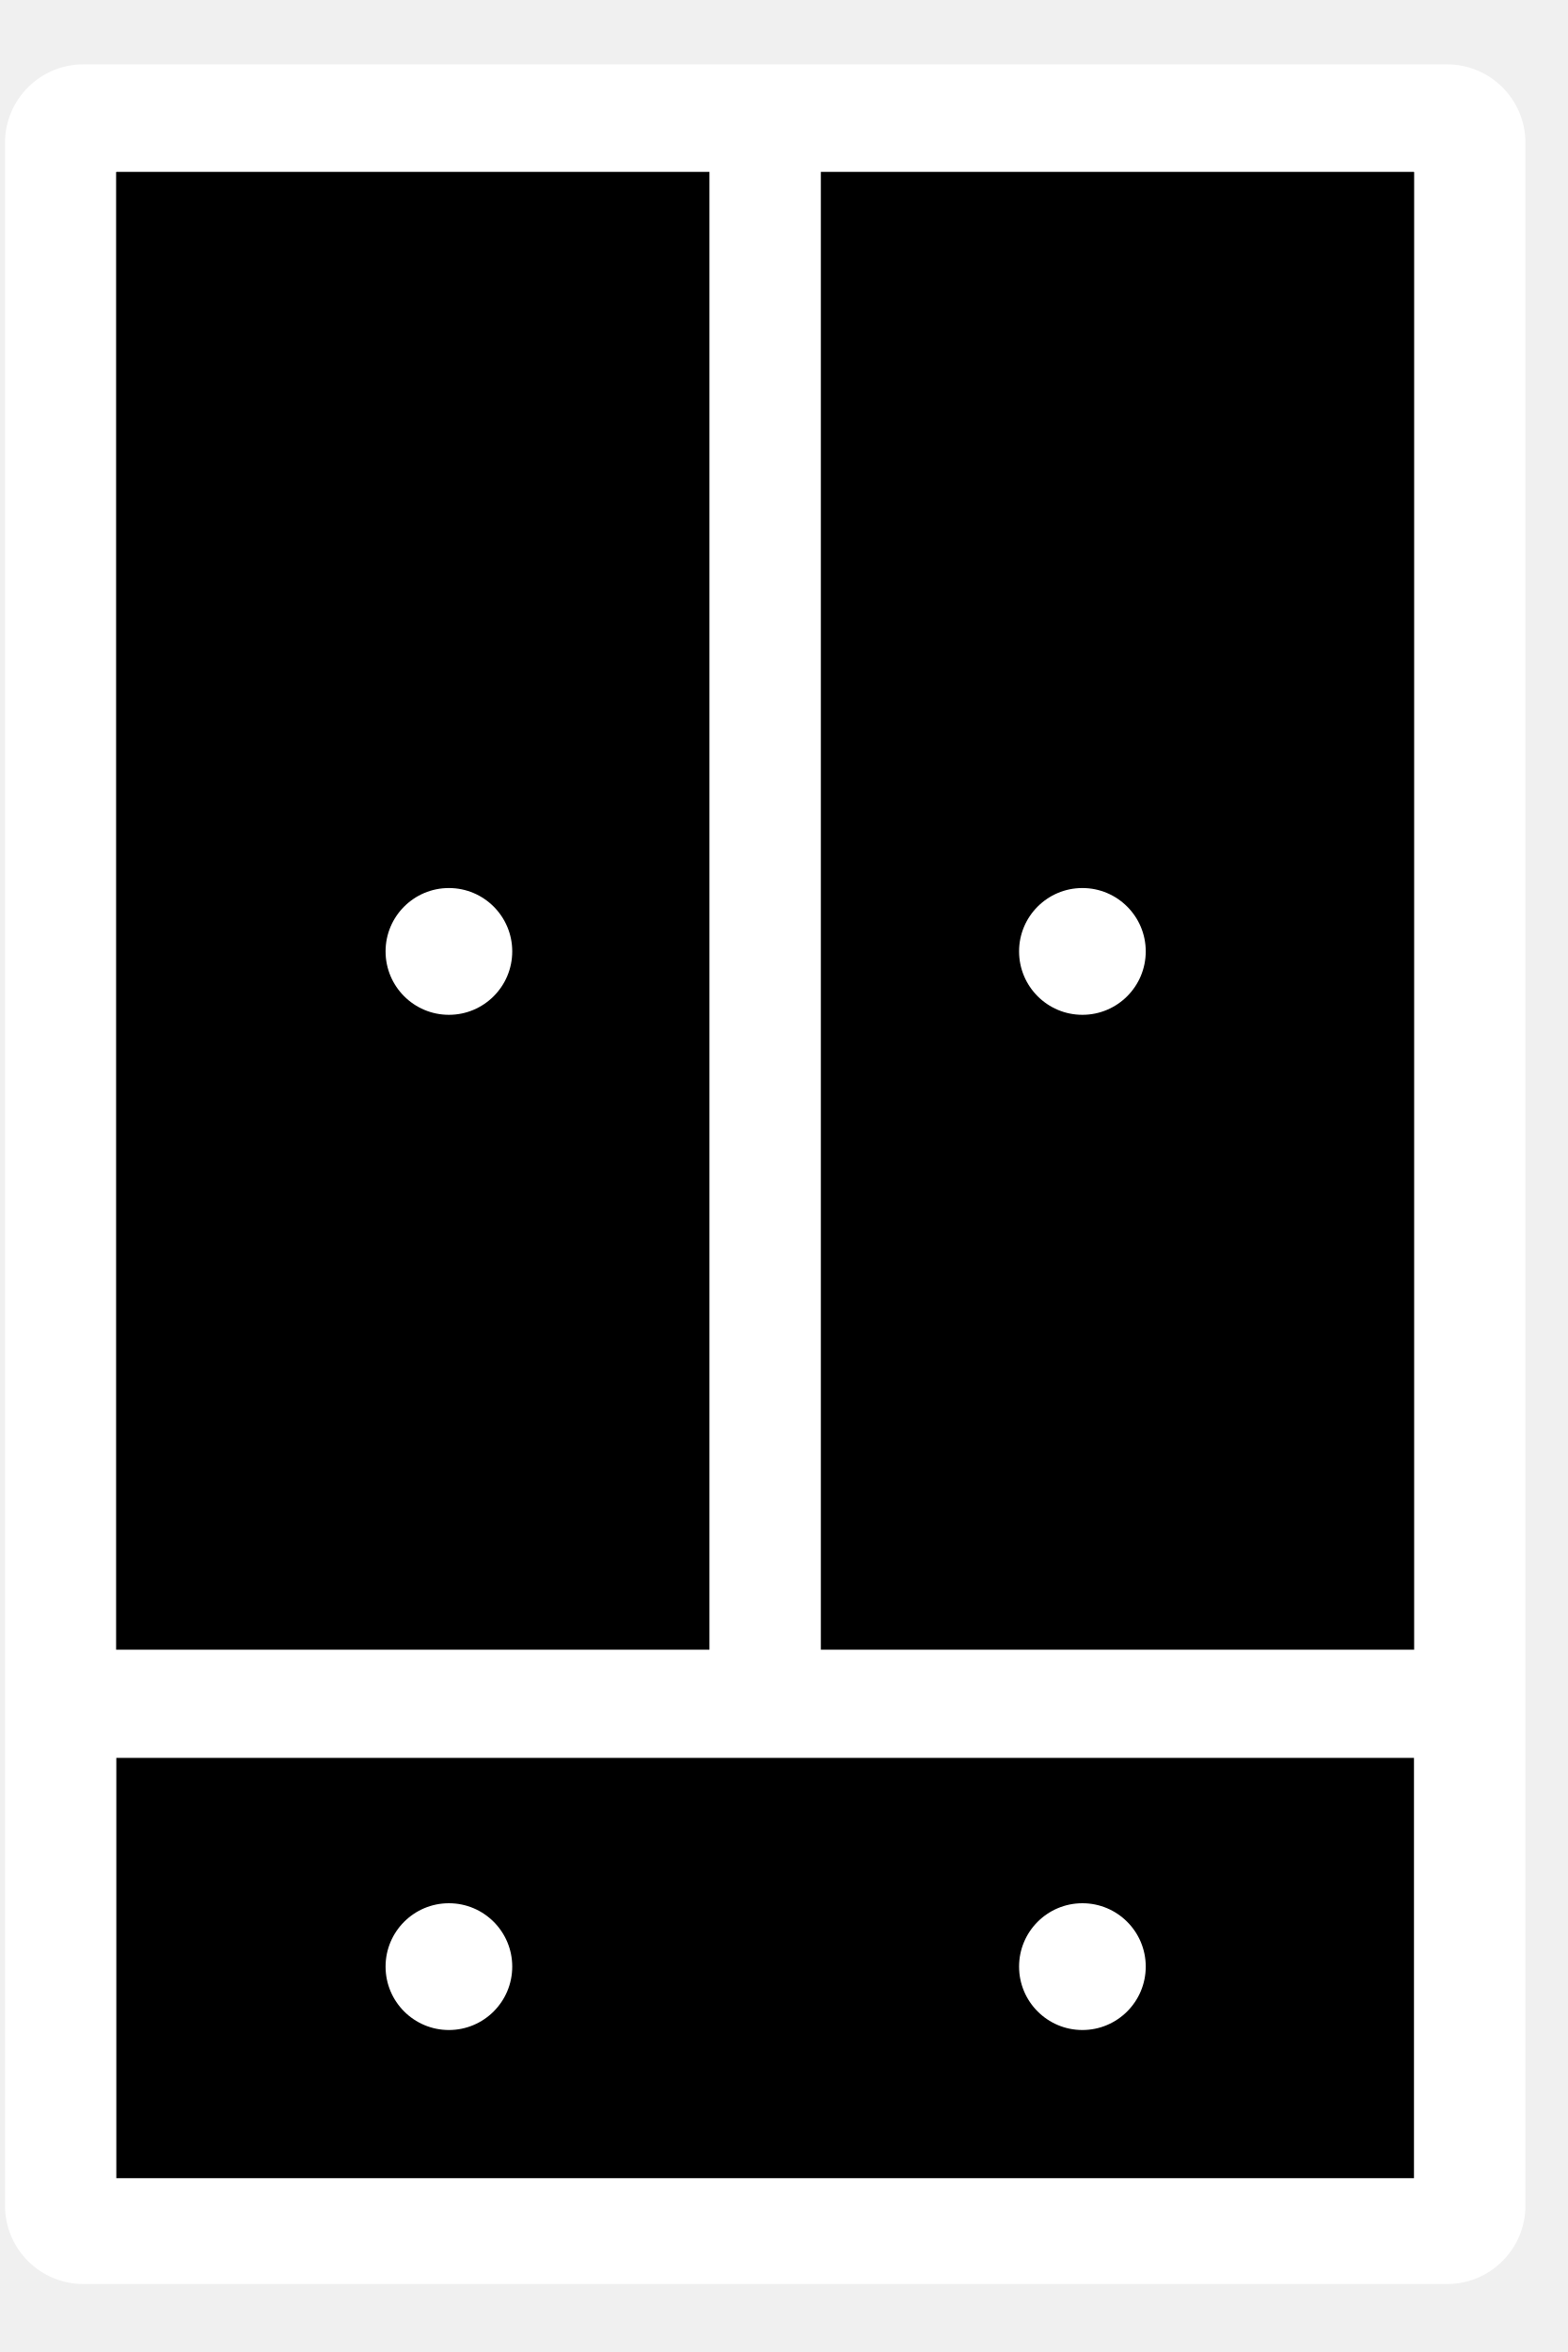
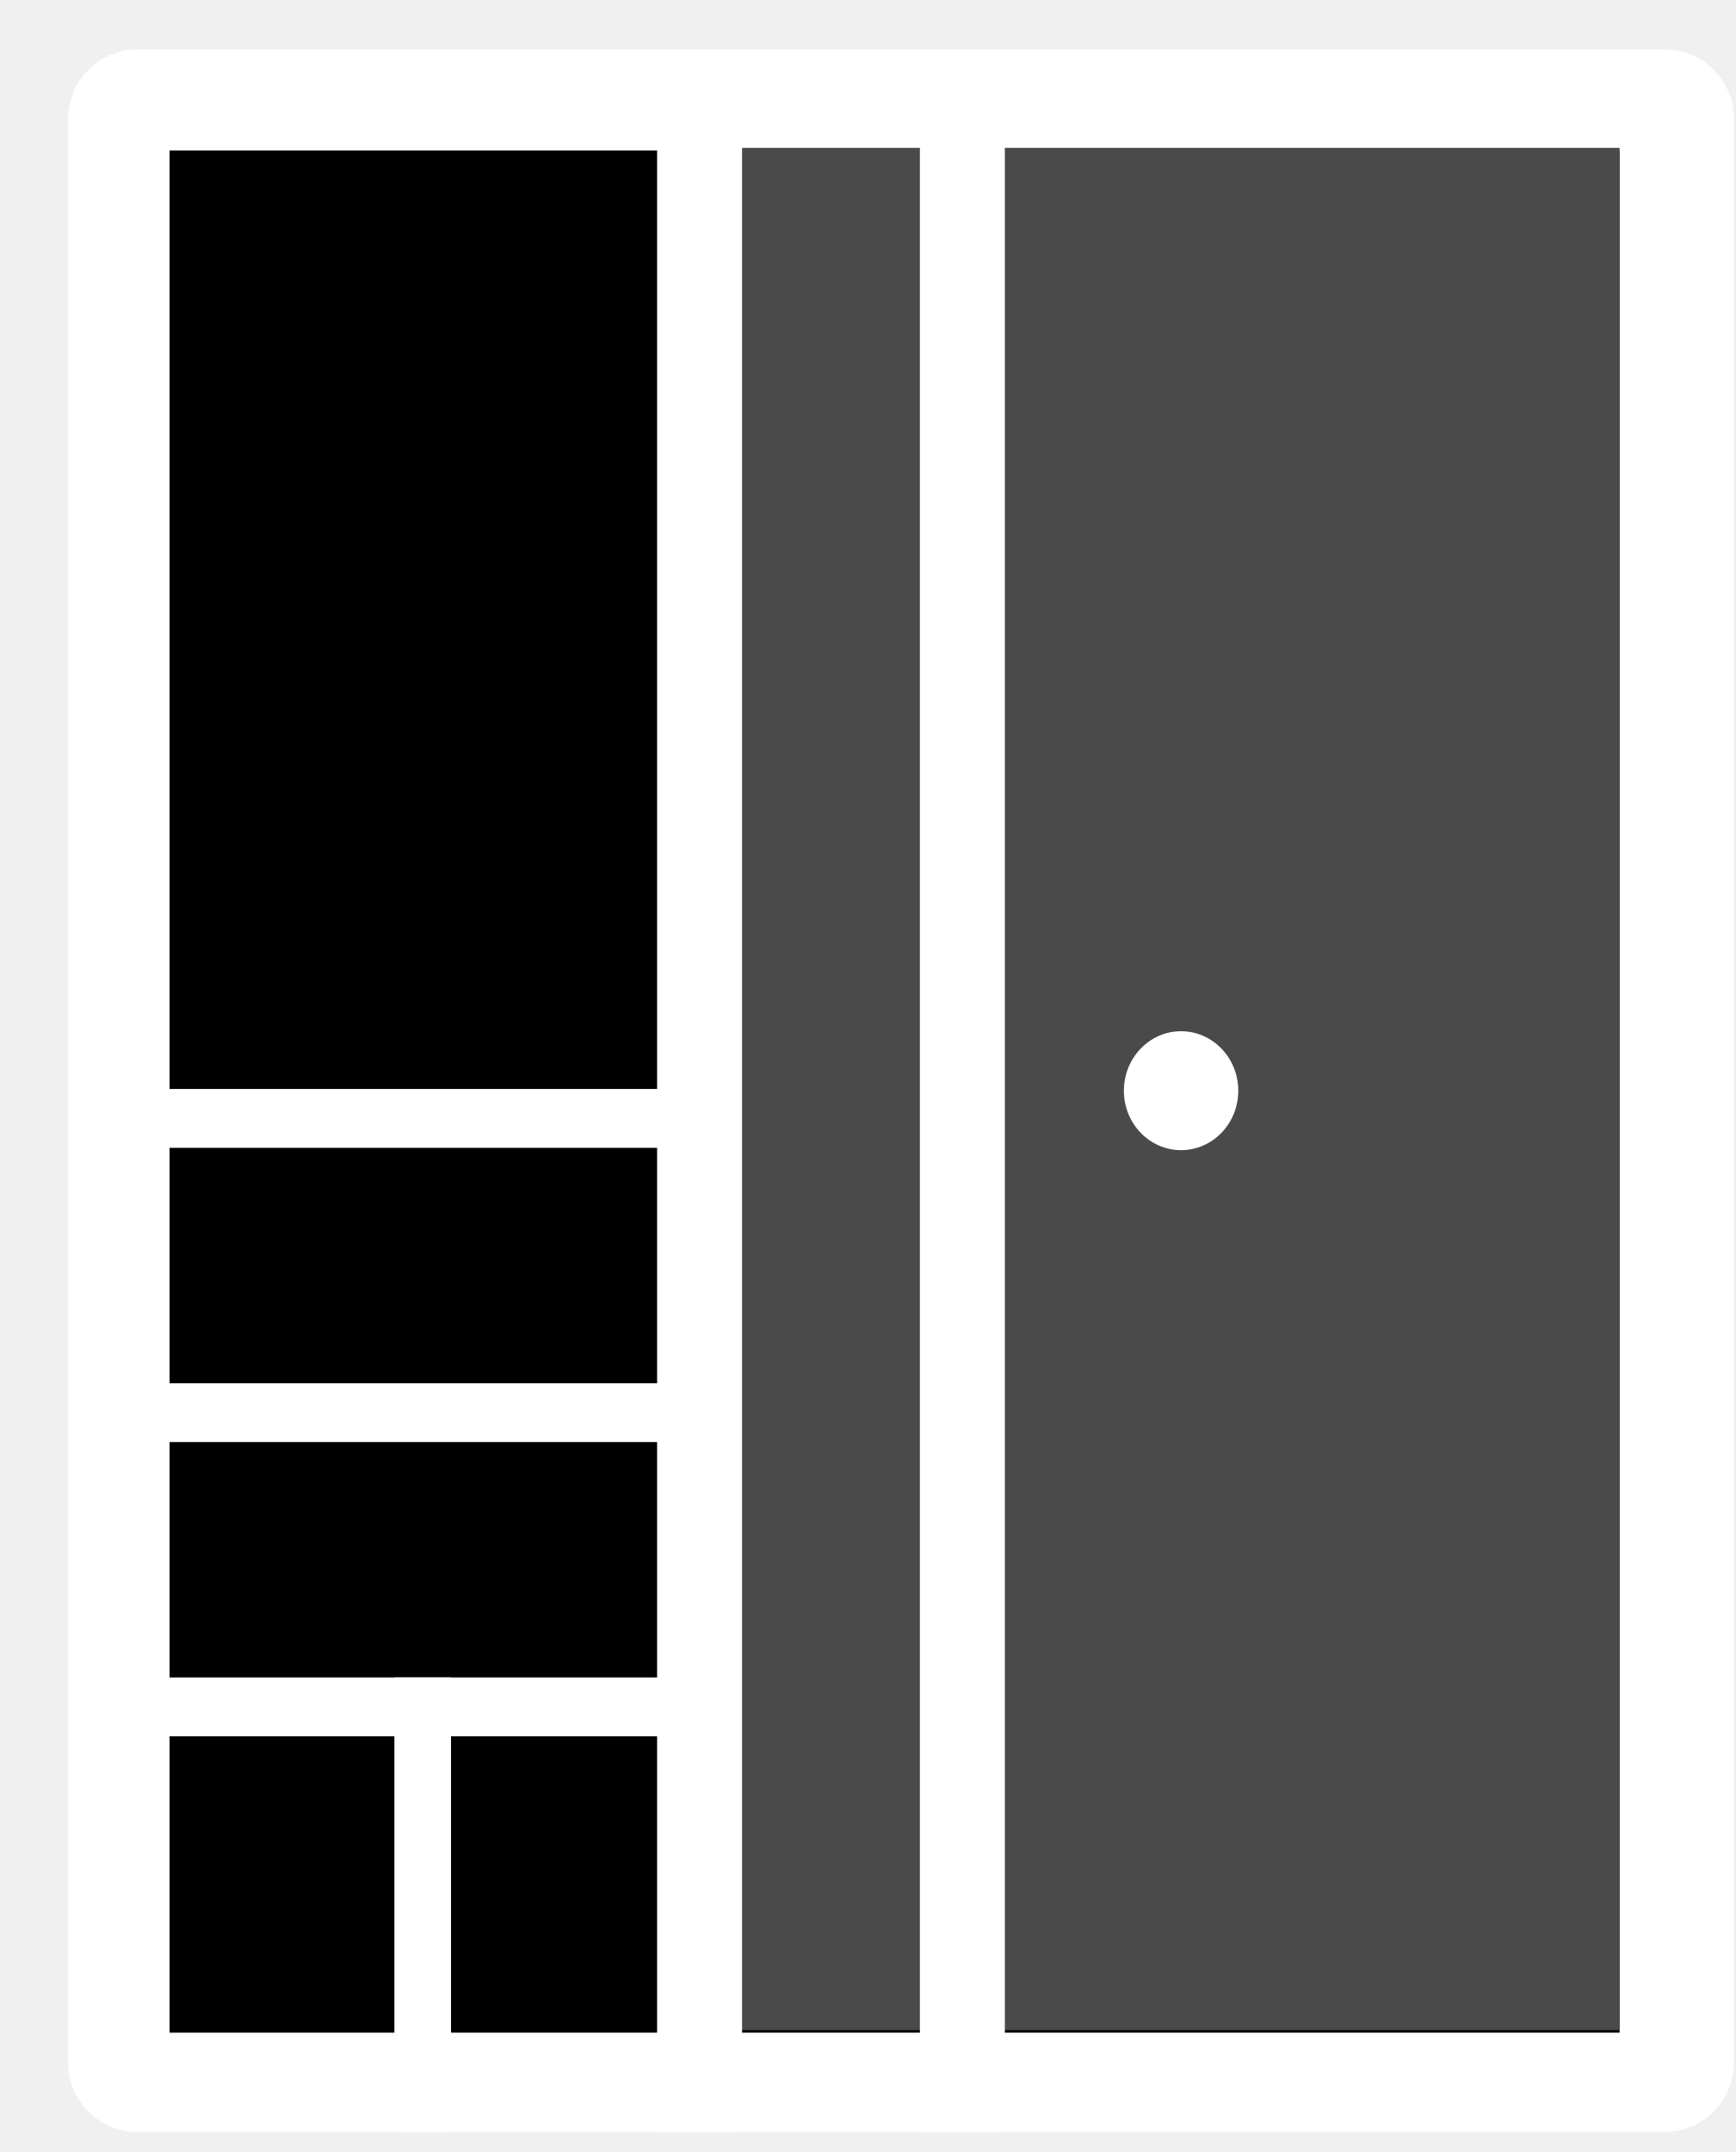
- <svg xmlns="http://www.w3.org/2000/svg" width="20" height="30" viewBox="0 0 20 30" fill="none">
-   <path d="M0.064 1.821C0.064 1.269 0.512 0.821 1.064 0.821H18.461C19.013 0.821 19.461 1.269 19.461 1.821V28.133C19.461 28.685 19.013 29.133 18.461 29.133H1.064C0.512 29.133 0.064 28.685 0.064 28.133V1.821Z" fill="white" />
-   <path d="M1.484 2.194H18.039V27.783H1.484V2.194Z" fill="black" />
-   <path d="M1.484 2.194H18.039V21.18H1.484V2.194Z" fill="black" />
-   <path d="M0.561 21.042H18.252V22.422H0.561V21.042Z" fill="white" />
-   <path d="M9.051 1.376H10.472V21.108H9.051V1.376Z" fill="white" />
-   <path d="M5.727 12.944C5.281 12.944 4.919 12.582 4.919 12.135C4.919 11.689 5.281 11.327 5.727 11.327C6.173 11.327 6.535 11.689 6.535 12.135C6.535 12.582 6.173 12.944 5.727 12.944Z" fill="white" />
-   <path d="M13.809 12.944C13.363 12.944 13.001 12.582 13.001 12.135C13.001 11.689 13.363 11.327 13.809 11.327C14.255 11.327 14.617 11.689 14.617 12.135C14.617 12.582 14.255 12.944 13.809 12.944Z" fill="white" />
-   <path d="M5.727 25.893C5.281 25.893 4.919 25.531 4.919 25.084C4.919 24.638 5.281 24.276 5.727 24.276C6.173 24.276 6.535 24.638 6.535 25.084C6.535 25.531 6.173 25.893 5.727 25.893Z" fill="white" />
-   <path d="M13.809 25.893C13.363 25.893 13.001 25.531 13.001 25.084C13.001 24.638 13.363 24.276 13.809 24.276C14.255 24.276 14.617 24.638 14.617 25.084C14.617 25.531 14.255 25.893 13.809 25.893Z" fill="white" />
+ <svg xmlns="http://www.w3.org/2000/svg" width="25" height="31" viewBox="0 0 25 31" fill="none">
+   <path d="M0.981 1.712C0.981 1.16 1.429 0.712 1.981 0.712H23.981C24.534 0.712 24.981 1.16 24.981 1.712V29.712C24.981 30.264 24.534 30.712 23.981 30.712H1.981C1.429 30.712 0.981 30.264 0.981 29.712V1.712Z" fill="white" />
+   <path d="M2.443 2.167H23.333V29.281H2.443V2.167Z" fill="black" />
+   <path d="M10.643 2.13H23.333V29.244H10.643V2.13Z" fill="#4A4A4A" />
+   <path d="M13.253 1.3H14.477V30.712H13.253V1.3Z" fill="white" />
+   <path d="M9.467 1.3H10.691V30.712H9.467V1.3Z" fill="white" />
+   <path d="M1.277 24.164H10.568V25.012H1.277V24.164Z" fill="white" />
+   <path d="M1.277 19.926H10.568V20.773H1.277V19.926Z" fill="white" />
+   <path d="M1.277 15.687H10.568V16.535H1.277V15.687Z" fill="white" />
+   <path d="M5.682 24.164H6.498V30.712H5.682V24.164Z" fill="white" />
+   <path d="M17.016 16.568C16.561 16.568 16.192 16.185 16.192 15.712C16.192 15.239 16.561 14.855 17.016 14.855C17.471 14.855 17.84 15.239 17.84 15.712C17.84 16.185 17.471 16.568 17.016 16.568Z" fill="white" />
</svg>
